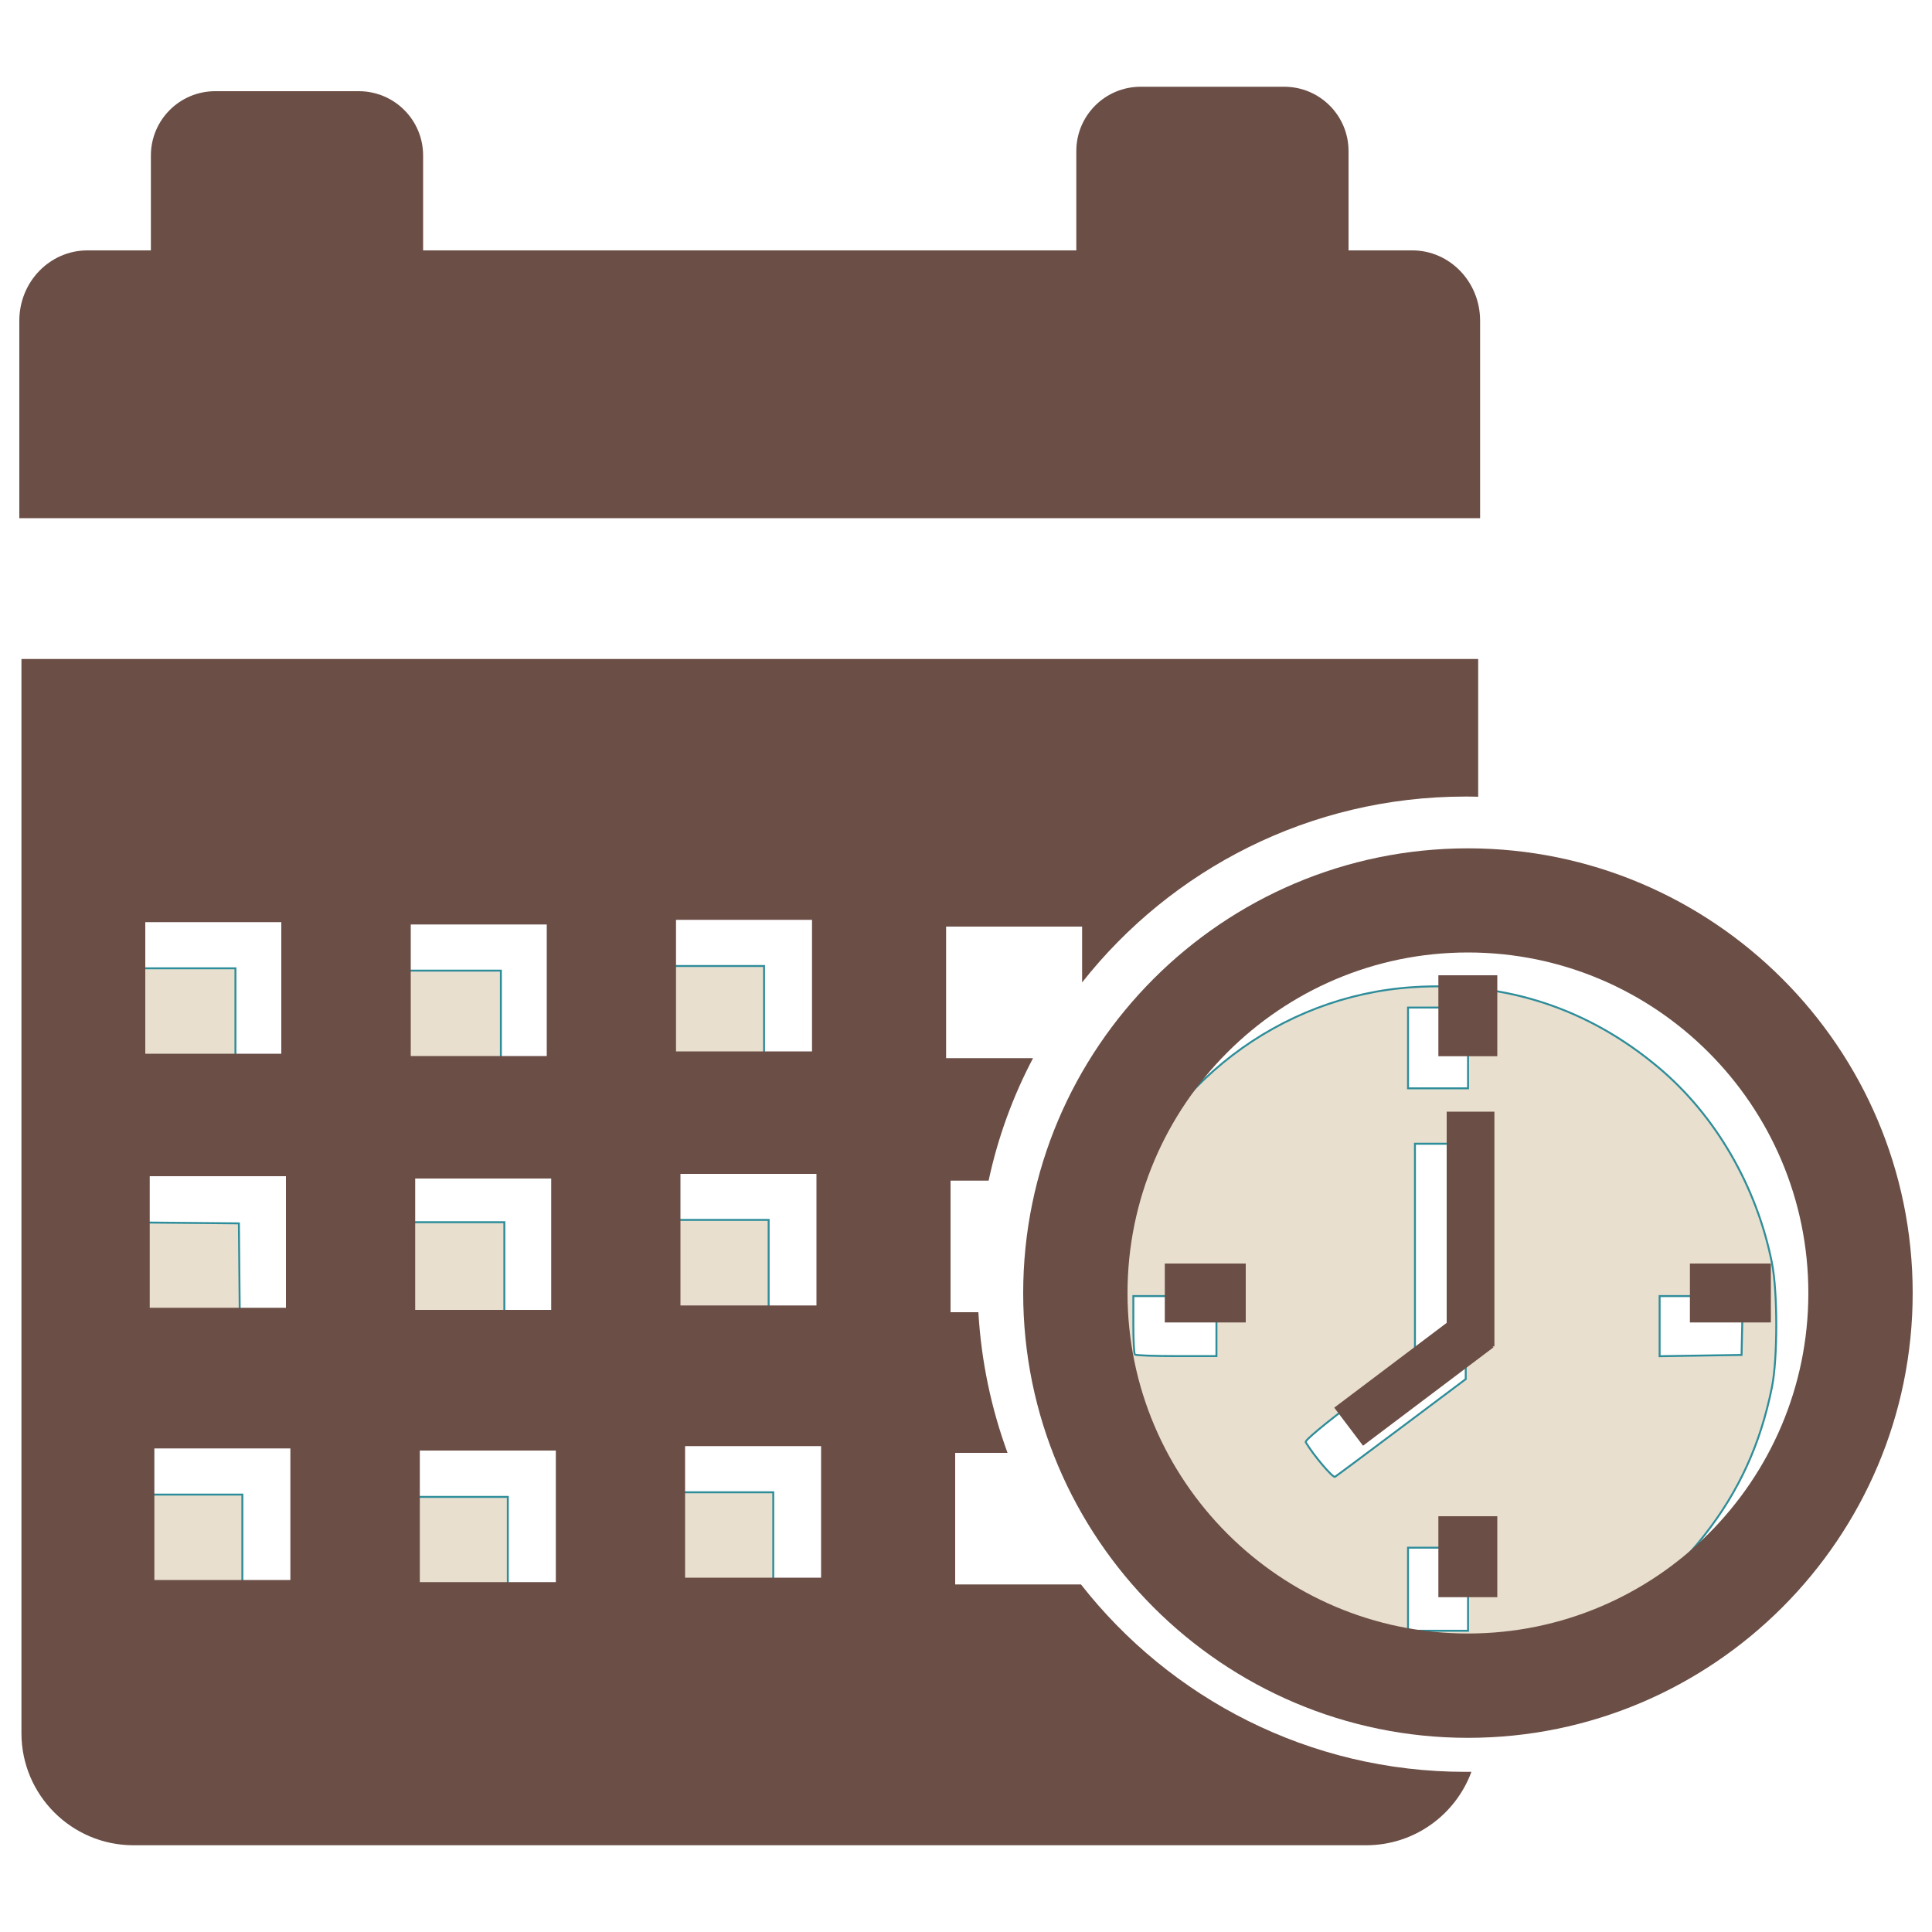
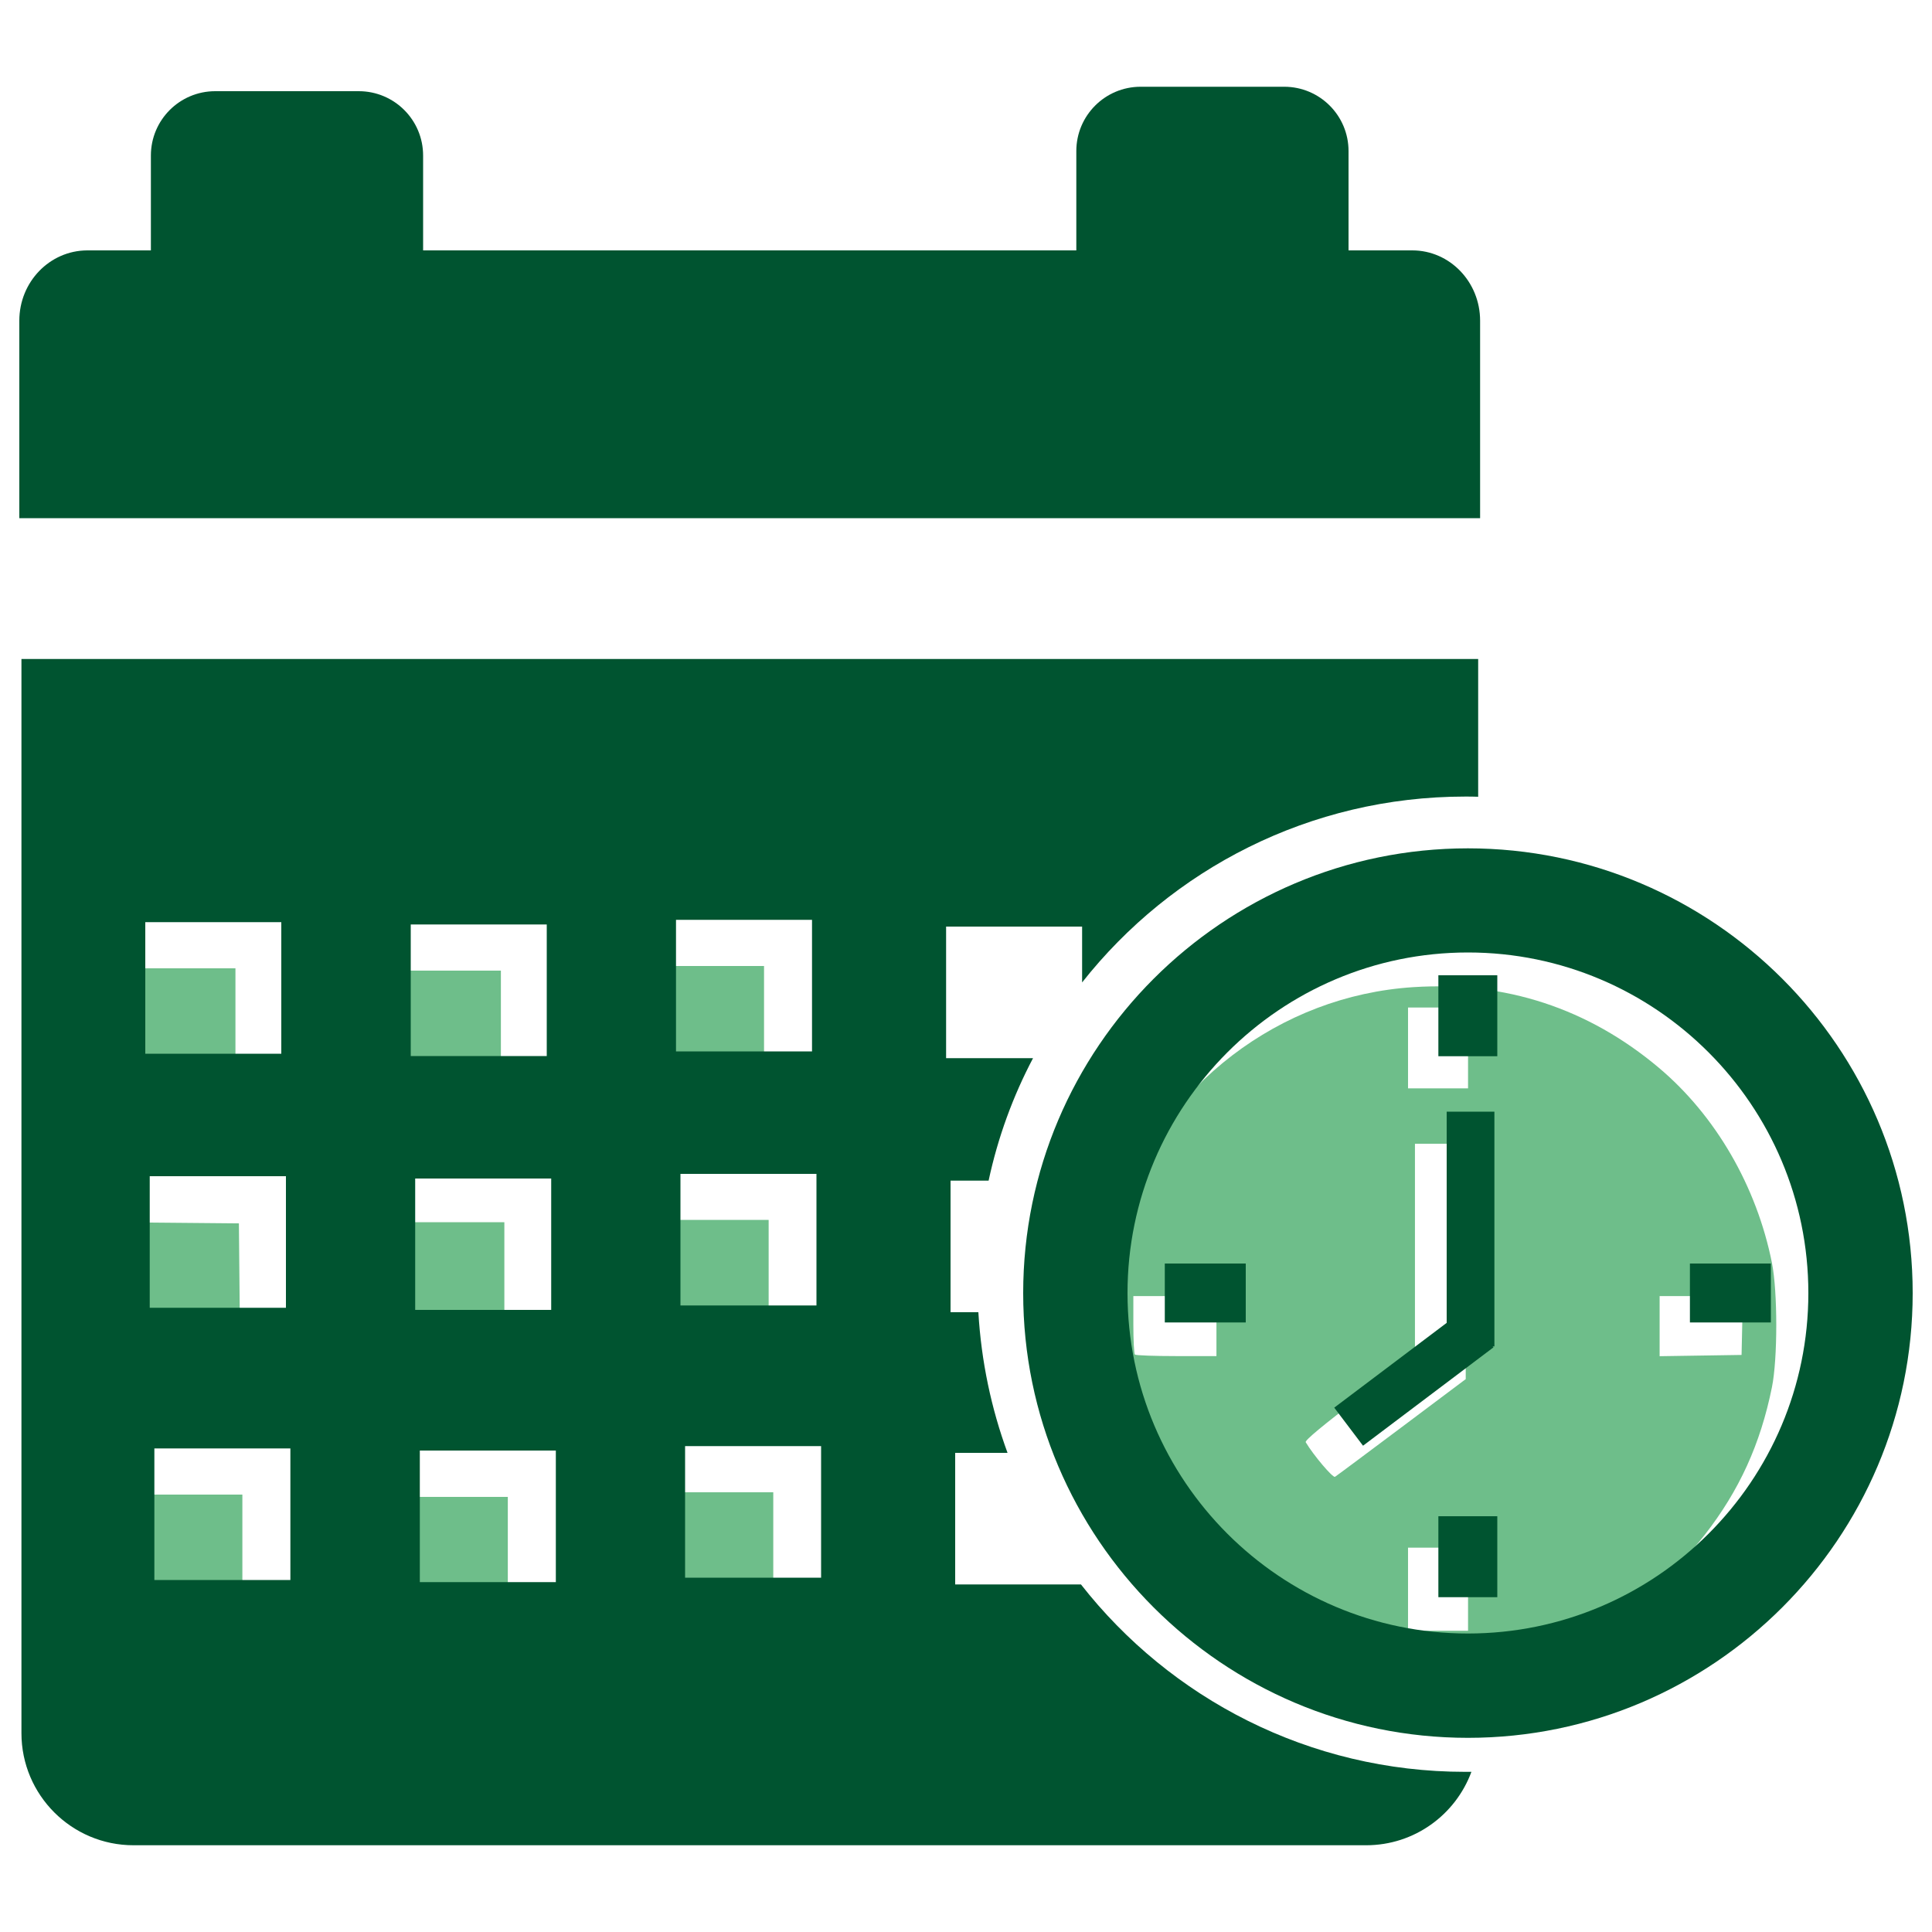
<svg xmlns="http://www.w3.org/2000/svg" version="1.1" x="0px" y="0px" viewBox="0 0 1000 1000" enable-background="new 0 0 1000 1000" xml:space="preserve" id="svg28">
  <defs id="defs32" />
-   <path style="fill:#e9dfcf;fill-opacity:1;stroke:#2e8d9a;stroke-width:1;paint-order:markers fill stroke" d="M 51.374,535.245 V 501.195 H 86.619 121.864 v 34.05 34.05 H 86.619 51.374 Z" id="path2464" />
-   <path style="fill:#e9dfcf;fill-opacity:1;stroke:#2e8d9a;stroke-width:1;paint-order:markers fill stroke" d="m 188.769,536.44 v -34.05 h 35.245 35.245 v 34.05 34.05 h -35.245 -35.245 z" id="path2466" />
-   <path style="fill:#e9dfcf;fill-opacity:1;stroke:#2e8d9a;stroke-width:1;paint-order:markers fill stroke" d="M 326.165,534.05 V 500 h 34.648 34.648 v 34.05 34.05 h -34.648 -34.648 z" id="path2468" />
-   <path style="fill:#e9dfcf;fill-opacity:1;stroke:#2e8d9a;stroke-width:1;paint-order:markers fill stroke" d="m 53.763,666.649 v -34.068 l 34.946,0.317 34.946,0.317 0.317,33.751 0.317,33.751 H 89.027 53.763 Z" id="path2470" />
-   <path style="fill:#e9dfcf;fill-opacity:1;stroke:#2e8d9a;stroke-width:1;paint-order:markers fill stroke" d="m 189.964,667.861 v -35.245 h 35.544 35.544 v 35.245 35.245 h -35.544 -35.544 z" id="path2474" />
-   <path style="fill:#e9dfcf;fill-opacity:1;stroke:#2e8d9a;stroke-width:1;paint-order:markers fill stroke" d="m 328.554,665.472 v -34.05 h 34.648 34.648 v 34.05 34.05 h -34.648 -34.648 z" id="path2476" />
-   <path style="fill:#e9dfcf;fill-opacity:1;stroke:#2e8d9a;stroke-width:1;paint-order:markers fill stroke" d="m 56.153,807.646 v -34.05 h 34.648 34.648 v 34.05 34.05 H 90.8 56.153 Z" id="path2478" />
-   <path style="fill:#e9dfcf;fill-opacity:1;stroke:#2e8d9a;stroke-width:1;paint-order:markers fill stroke" d="m 193.548,808.841 v -34.05 h 34.648 34.648 v 34.05 34.05 h -34.648 -34.648 z" id="path2480" />
-   <path style="fill:#e9dfcf;fill-opacity:1;stroke:#2e8d9a;stroke-width:1;paint-order:markers fill stroke" d="m 330.944,806.452 v -34.05 h 34.648 34.648 v 34.05 34.05 H 365.591 330.944 Z" id="path2482" />
-   <path style="fill:#e9dfcf;fill-opacity:1;stroke:#2e8d9a;stroke-width:1;paint-order:markers fill stroke" d="m 728.793,861.297 c -28.852,-3.437 -57.006,-12.995 -78.138,-26.527 -33.586,-21.506 -60.603,-55.804 -72.963,-92.622 -6.672,-19.876 -8.274,-30.588 -8.338,-55.769 -0.066,-25.793 1.773,-37.558 9.129,-58.4 23.419,-66.362 83.841,-112.574 153.017,-117.032 47.695,-3.073 90.53,10.974 127.035,41.661 29.445,24.752 50.722,61.445 58.623,101.099 2.983,14.968 2.984,49.513 0.002,64.289 -5.939,29.435 -16.955,53.611 -34.859,76.507 -32.226,41.211 -80.651,65.53 -133.167,66.877 -8.888,0.228 -18.043,0.19 -20.342,-0.084 z m 31.063,-38.717 v -21.505 h -15.532 -15.532 v 21.505 21.505 h 15.532 15.532 z m -34.349,-83.881 33.154,-24.873 v -60.916 -60.916 h -13.142 -13.142 v 54.827 54.827 l -28.698,21.712 c -18.559,14.041 -28.398,22.213 -27.849,23.13 4.044,6.756 14.052,18.568 15.164,17.899 0.747,-0.45 16.278,-12.01 34.513,-25.69 z m -95.878,-52.319 v -15.532 h -21.505 -21.505 v 14.735 c 0,8.104 0.358,15.094 0.796,15.532 0.438,0.438 10.115,0.796 21.505,0.796 h 20.709 z m 272.138,-0.299 0.334,-15.233 h -21.541 -21.541 v 15.559 15.559 l 21.207,-0.326 21.207,-0.326 z M 759.857,542.413 v -20.908 h -15.532 -15.532 v 20.908 20.908 h 15.532 15.532 z" id="path2393" />
-   <g id="g26" style="fill:#6b4e45;fill-opacity:1">
-     <path d="M766.1,268.2V166c0-20.1-15.7-36.4-35.1-36.4H45.1C25.7,129.7,10,145.9,10,166v102.2H766.1z" id="path4" style="fill:#6b4e45;fill-opacity:1" />
-     <path d="M219,152.5c0,18.4-14.9,33.3-33.3,33.3h-74.3c-18.4,0-33.3-14.9-33.3-33.3v-72c0-18.4,14.9-33.3,33.3-33.3h74.3c18.4,0,33.3,14.9,33.3,33.3V152.5z" id="path6" style="fill:#6b4e45;fill-opacity:1" />
-     <path d="M698,150.2c0,18.4-14.9,33.3-33.3,33.3h-74.3c-18.4,0-33.3-14.9-33.3-33.3v-72c0-18.4,14.9-33.3,33.3-33.3h74.3c18.4,0,33.3,14.9,33.3,33.3V150.2z" id="path8" style="fill:#6b4e45;fill-opacity:1" />
-     <path d="M758.4,917.1c-80.8,0-152.7-38-198.9-97h-65.1V752h27.1c-8.4-22.9-13.6-47.3-15.1-72.8H492v-68.1h19.7c4.8-22.4,12.6-43.7,23-63.4h-45v-68.1h70.4v28.9c46.2-58.6,117.9-96.2,198.3-96.2c2.2,0,4.5,0,6.7,0.1v-71.3h-754v556c0,32,26,58,58,58h638c25,0,46.3-15.8,54.5-38C760.5,917.1,759.4,917.1,758.4,917.1z M75.2,477.3h70.4v68.1H75.2V477.3z M77.5,608.8H148v68.1H77.5V608.8z M150.3,817.8H79.9v-68.1h70.4V817.8z M212.5,478.5H283v68.1h-70.4V478.5z M214.9,610h70.4V678h-70.4V610z M287.7,818.9h-70.4v-68.1h70.4V818.9z M349.9,476.1h70.4v68.1h-70.4V476.1z M352.2,607.6h70.4v68.1h-70.4V607.6z M425,816.6h-70.4v-68.1H425V816.6z" id="path10" style="fill:#6b4e45;fill-opacity:1" />
-     <path d="M759.8,439.1c-126.9,0-230.2,103.3-230.2,230.2c0,126.9,103.3,230.2,230.2,230.2c126.9,0,230.2-103.3,230.2-230.2C990,542.3,886.7,439.1,759.8,439.1L759.8,439.1z M759.8,845.5c-97.2,0-176.2-79.1-176.2-176.2S662.6,493,759.8,493C857,493,936,572.1,936,669.3S857,845.5,759.8,845.5L759.8,845.5z" id="path12" style="fill:#6b4e45;fill-opacity:1" />
-     <path d="M602.9,654h41.9v30.5h-41.9V654z" id="path14" style="fill:#6b4e45;fill-opacity:1" />
-     <path d="M874.7,654h41.9v30.5h-41.9V654z" id="path16" style="fill:#6b4e45;fill-opacity:1" />
-     <path d="M744.5,504.8h30.5v41.9h-30.5V504.8z" id="path18" style="fill:#6b4e45;fill-opacity:1" />
-     <path d="M744.5,784.8h30.5v41.9h-30.5V784.8z" id="path20" style="fill:#6b4e45;fill-opacity:1" />
-     <path d="M748.8,575.4h24.7v121.5h-24.7V575.4z" id="path22" style="fill:#6b4e45;fill-opacity:1" />
-     <path d="M705.5,748.3l-14.9-19.7l67.5-50.9l14.9,19.7L705.5,748.3z" id="path24" style="fill:#6b4e45;fill-opacity:1" />
+   <path style="fill:#6ebe8a;fill-opacity:1;stroke:none;stroke-width:1;paint-order:markers fill stroke" d="M 51.374,535.245 V 501.195 H 86.619 121.864 v 34.05 34.05 H 86.619 51.374 Z" id="path2464" />
+   <path style="fill:#6ebe8a;fill-opacity:1;stroke:none;stroke-width:1;paint-order:markers fill stroke" d="m 188.769,536.44 v -34.05 h 35.245 35.245 v 34.05 34.05 h -35.245 -35.245 z" id="path2466" />
+   <path style="fill:#6ebe8a;fill-opacity:1;stroke:none;stroke-width:1;paint-order:markers fill stroke" d="M 326.165,534.05 V 500 h 34.648 34.648 v 34.05 34.05 h -34.648 -34.648 z" id="path2468" />
+   <path style="fill:#6ebe8a;fill-opacity:1;stroke:none;stroke-width:1;paint-order:markers fill stroke" d="m 53.763,666.649 v -34.068 l 34.946,0.317 34.946,0.317 0.317,33.751 0.317,33.751 H 89.027 53.763 Z" id="path2470" />
+   <path style="fill:#6ebe8a;fill-opacity:1;stroke:none;stroke-width:1;paint-order:markers fill stroke" d="m 189.964,667.861 v -35.245 h 35.544 35.544 v 35.245 35.245 h -35.544 -35.544 z" id="path2474" />
+   <path style="fill:#6ebe8a;fill-opacity:1;stroke:none;stroke-width:1;paint-order:markers fill stroke" d="m 328.554,665.472 v -34.05 h 34.648 34.648 v 34.05 34.05 h -34.648 -34.648 z" id="path2476" />
+   <path style="fill:#6ebe8a;fill-opacity:1;stroke:none;stroke-width:1;paint-order:markers fill stroke" d="m 56.153,807.646 v -34.05 h 34.648 34.648 v 34.05 34.05 H 90.8 56.153 Z" id="path2478" />
+   <path style="fill:#6ebe8a;fill-opacity:1;stroke:none;stroke-width:1;paint-order:markers fill stroke" d="m 193.548,808.841 v -34.05 h 34.648 34.648 v 34.05 34.05 h -34.648 -34.648 z" id="path2480" />
+   <path style="fill:#6ebe8a;fill-opacity:1;stroke:none;stroke-width:1;paint-order:markers fill stroke" d="m 330.944,806.452 v -34.05 h 34.648 34.648 v 34.05 34.05 H 365.591 330.944 Z" id="path2482" />
+   <path style="fill:#6ebe8a;fill-opacity:1;stroke:none;stroke-width:1;paint-order:markers fill stroke" d="m 728.793,861.297 c -28.852,-3.437 -57.006,-12.995 -78.138,-26.527 -33.586,-21.506 -60.603,-55.804 -72.963,-92.622 -6.672,-19.876 -8.274,-30.588 -8.338,-55.769 -0.066,-25.793 1.773,-37.558 9.129,-58.4 23.419,-66.362 83.841,-112.574 153.017,-117.032 47.695,-3.073 90.53,10.974 127.035,41.661 29.445,24.752 50.722,61.445 58.623,101.099 2.983,14.968 2.984,49.513 0.002,64.289 -5.939,29.435 -16.955,53.611 -34.859,76.507 -32.226,41.211 -80.651,65.53 -133.167,66.877 -8.888,0.228 -18.043,0.19 -20.342,-0.084 z m 31.063,-38.717 v -21.505 h -15.532 -15.532 v 21.505 21.505 h 15.532 15.532 z m -34.349,-83.881 33.154,-24.873 v -60.916 -60.916 h -13.142 -13.142 v 54.827 54.827 l -28.698,21.712 c -18.559,14.041 -28.398,22.213 -27.849,23.13 4.044,6.756 14.052,18.568 15.164,17.899 0.747,-0.45 16.278,-12.01 34.513,-25.69 z m -95.878,-52.319 v -15.532 h -21.505 -21.505 v 14.735 c 0,8.104 0.358,15.094 0.796,15.532 0.438,0.438 10.115,0.796 21.505,0.796 h 20.709 z m 272.138,-0.299 0.334,-15.233 h -21.541 -21.541 v 15.559 15.559 l 21.207,-0.326 21.207,-0.326 z M 759.857,542.413 v -20.908 h -15.532 -15.532 v 20.908 20.908 h 15.532 15.532 z" id="path2393" />
+   <g id="g26" style="fill:#005430;fill-opacity:1;stroke:none">
+     <path d="M766.1,268.2V166c0-20.1-15.7-36.4-35.1-36.4H45.1C25.7,129.7,10,145.9,10,166v102.2H766.1z" id="path4" style="fill:#005430;fill-opacity:1;stroke:none" />
+     <path d="M219,152.5c0,18.4-14.9,33.3-33.3,33.3h-74.3c-18.4,0-33.3-14.9-33.3-33.3v-72c0-18.4,14.9-33.3,33.3-33.3h74.3c18.4,0,33.3,14.9,33.3,33.3V152.5z" id="path6" style="fill:#005430;fill-opacity:1;stroke:none" />
+     <path d="M698,150.2c0,18.4-14.9,33.3-33.3,33.3h-74.3c-18.4,0-33.3-14.9-33.3-33.3v-72c0-18.4,14.9-33.3,33.3-33.3h74.3c18.4,0,33.3,14.9,33.3,33.3V150.2z" id="path8" style="fill:#005430;fill-opacity:1;stroke:none" />
+     <path d="M758.4,917.1c-80.8,0-152.7-38-198.9-97h-65.1V752h27.1c-8.4-22.9-13.6-47.3-15.1-72.8H492v-68.1h19.7c4.8-22.4,12.6-43.7,23-63.4h-45v-68.1h70.4v28.9c46.2-58.6,117.9-96.2,198.3-96.2c2.2,0,4.5,0,6.7,0.1v-71.3h-754v556c0,32,26,58,58,58h638c25,0,46.3-15.8,54.5-38C760.5,917.1,759.4,917.1,758.4,917.1z M75.2,477.3h70.4v68.1H75.2V477.3z M77.5,608.8H148v68.1H77.5V608.8z M150.3,817.8H79.9v-68.1h70.4V817.8z M212.5,478.5H283v68.1h-70.4V478.5z M214.9,610h70.4V678h-70.4V610z M287.7,818.9h-70.4v-68.1h70.4V818.9z M349.9,476.1h70.4v68.1h-70.4V476.1z M352.2,607.6h70.4v68.1h-70.4V607.6z M425,816.6h-70.4v-68.1H425V816.6z" id="path10" style="fill:#005430;fill-opacity:1;stroke:none" />
+     <path d="M759.8,439.1c-126.9,0-230.2,103.3-230.2,230.2c0,126.9,103.3,230.2,230.2,230.2c126.9,0,230.2-103.3,230.2-230.2C990,542.3,886.7,439.1,759.8,439.1L759.8,439.1z M759.8,845.5c-97.2,0-176.2-79.1-176.2-176.2S662.6,493,759.8,493C857,493,936,572.1,936,669.3S857,845.5,759.8,845.5L759.8,845.5z" id="path12" style="fill:#005430;fill-opacity:1;stroke:none" />
+     <path d="M602.9,654h41.9v30.5h-41.9V654z" id="path14" style="fill:#005430;fill-opacity:1;stroke:none" />
+     <path d="M874.7,654h41.9v30.5h-41.9V654z" id="path16" style="fill:#005430;fill-opacity:1;stroke:none" />
+     <path d="M744.5,504.8h30.5v41.9h-30.5V504.8z" id="path18" style="fill:#005430;fill-opacity:1;stroke:none" />
+     <path d="M744.5,784.8h30.5v41.9h-30.5V784.8z" id="path20" style="fill:#005430;fill-opacity:1;stroke:none" />
+     <path d="M748.8,575.4h24.7v121.5h-24.7V575.4z" id="path22" style="fill:#005430;fill-opacity:1;stroke:none" />
+     <path d="M705.5,748.3l-14.9-19.7l67.5-50.9l14.9,19.7L705.5,748.3z" id="path24" style="fill:#005430;fill-opacity:1;stroke:none" />
  </g>
</svg>
